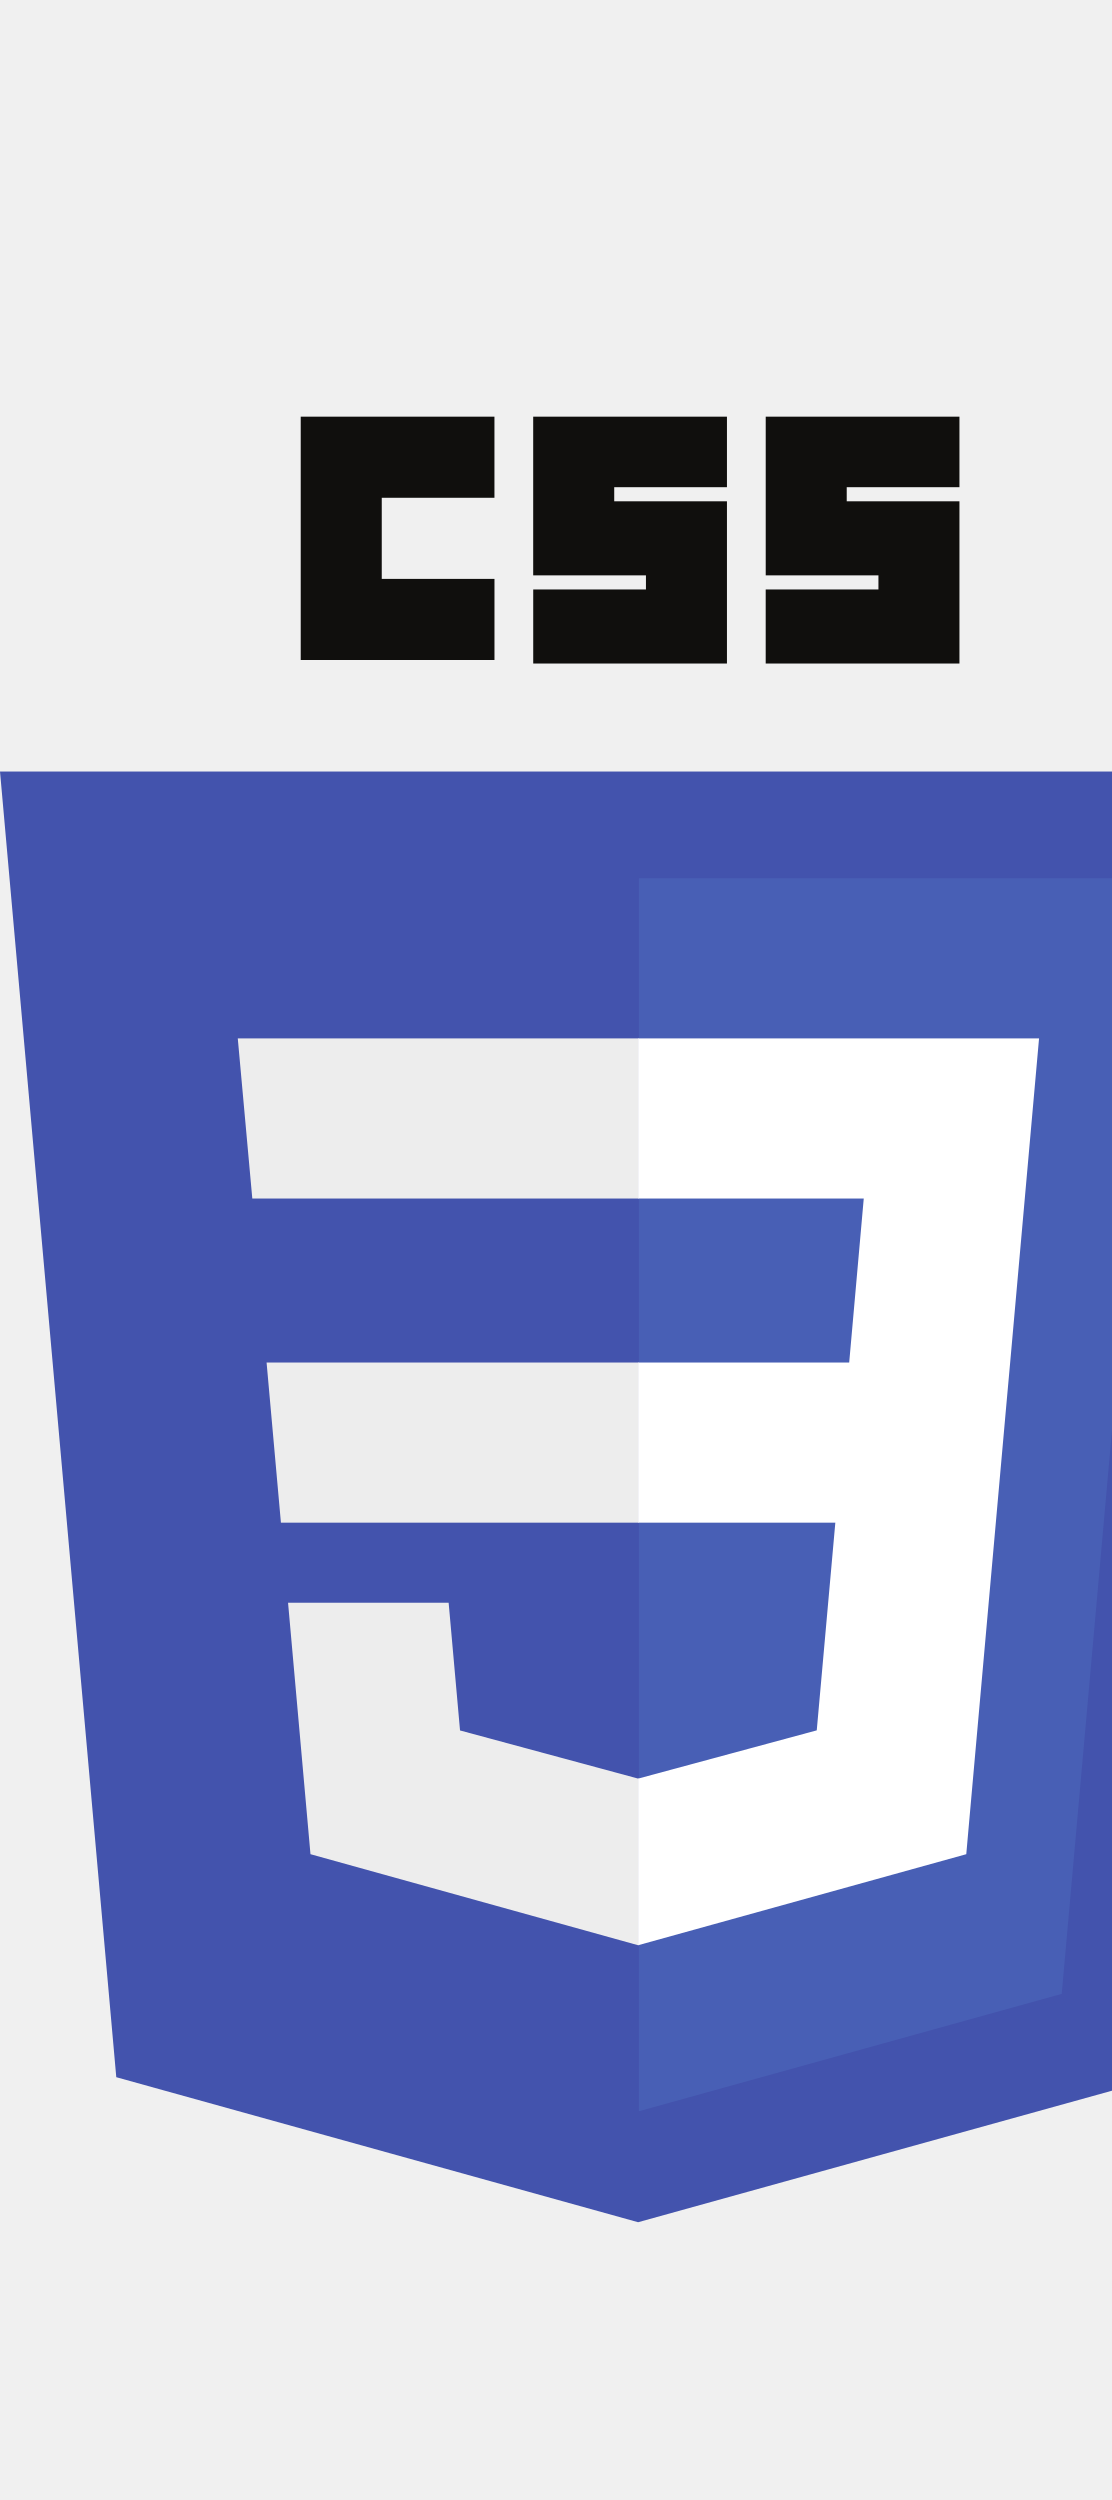
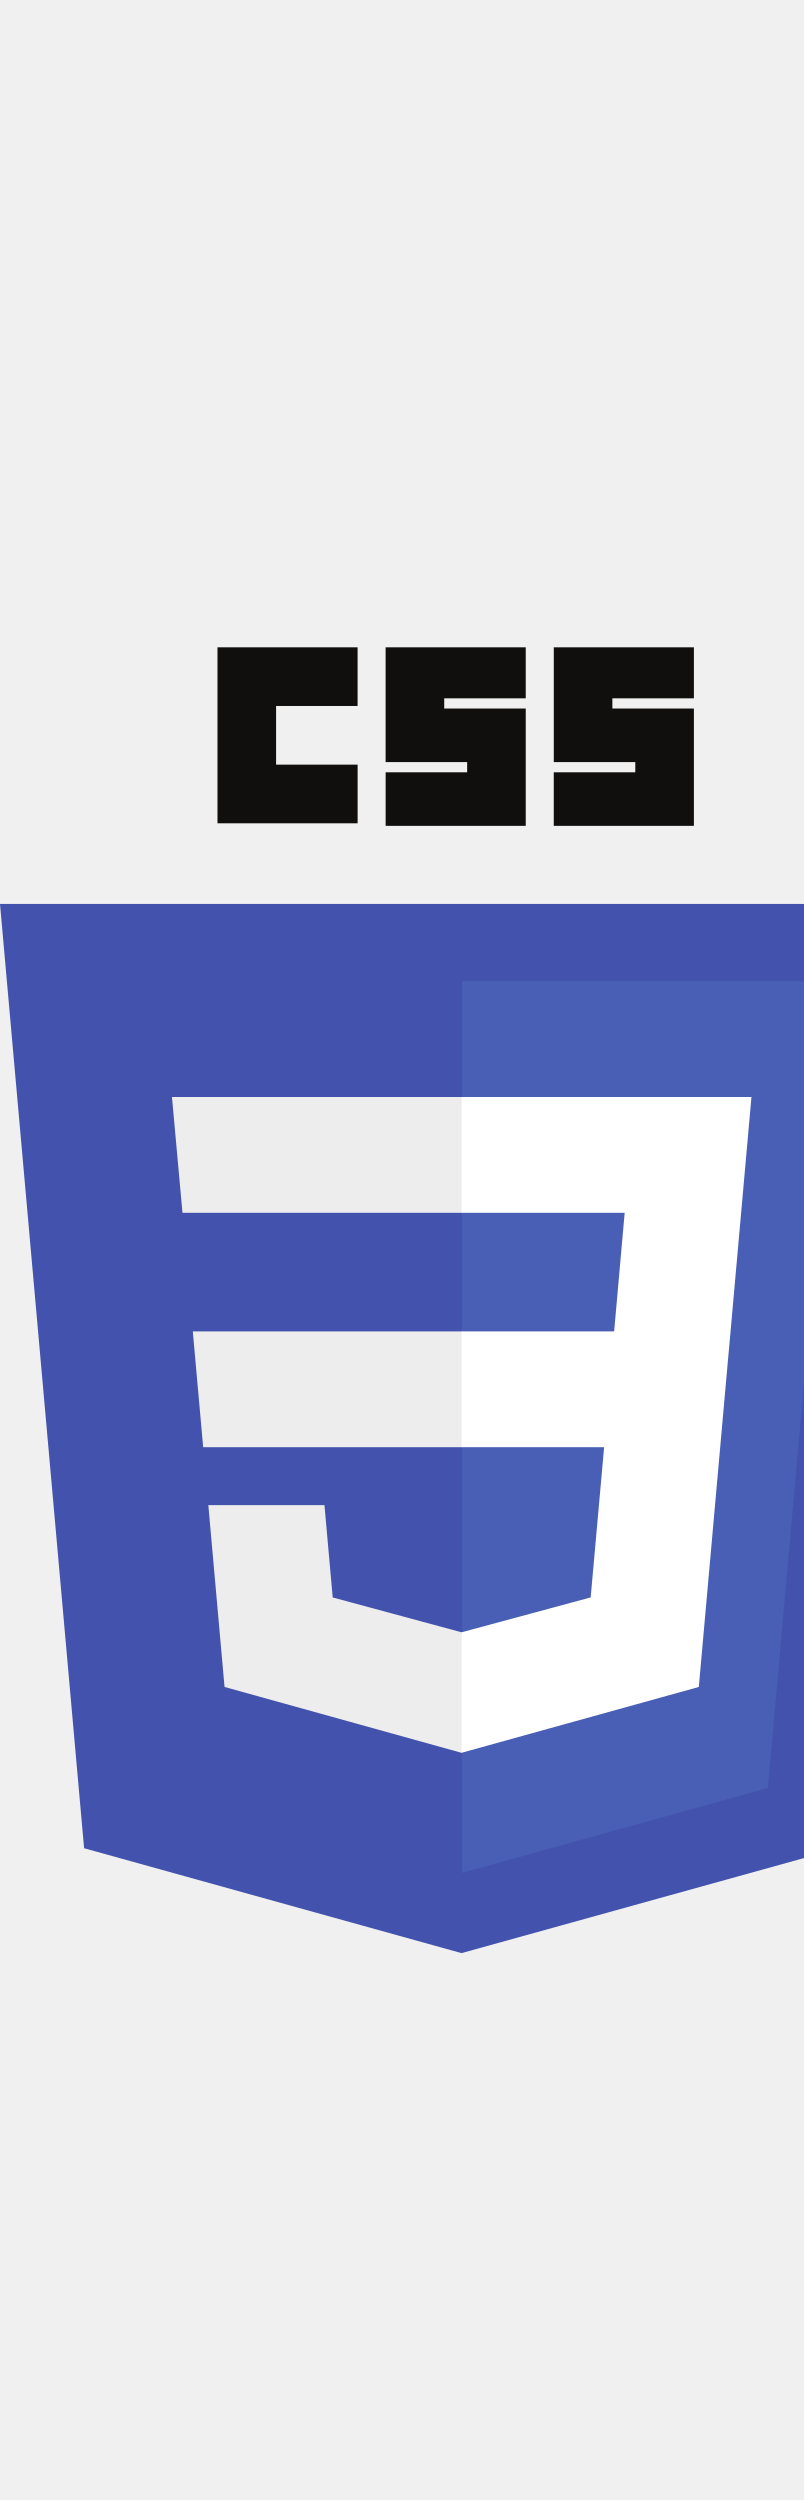
- <svg xmlns="http://www.w3.org/2000/svg" width="800" height="1800" viewBox="0 0 40 60" fill="none">
+ <svg xmlns="http://www.w3.org/2000/svg" width="450" height="1400" viewBox="0 0 40 60" fill="none">
  <path d="M22.972 65L4.186 59.779L0 12.774H46L41.809 59.772L22.972 65Z" fill="#4353AD" />
  <path d="M38.222 56.779L41.803 16.618H23V61.004L38.222 56.779Z" fill="#485FB5" />
  <path d="M23 49.023L22.975 49.03L16.561 47.296L16.151 42.699H10.37L11.177 51.751L22.974 55.029L23 55.022V49.023ZM8.56 22.383L9.083 28.148H23V22.383H8.56ZM9.597 34.051L10.113 39.816H23V34.051H9.597Z" fill="#EDEDED" />
  <path d="M27.565 6.38962e-05H34.54V2.539H30.482V3.047H34.54V8.887H27.565V6.221H31.624V5.713H27.566V6.38962e-05H27.565ZM19.196 6.38962e-05H26.17V2.539H22.112V3.047H26.17V8.887H19.196V6.221H23.254V5.713H19.195V6.38962e-05H19.196ZM10.826 6.38962e-05H17.8V2.92H13.743V5.84H17.801V8.76H10.826V6.38962e-05Z" fill="#100F0D" />
  <path d="M36.366 34.051L37.406 22.383H22.98V28.148H31.095L30.571 34.051H22.98V39.816H30.072L29.403 47.293L22.98 49.028V55.026L34.786 51.751L34.872 50.777L36.226 35.599L36.366 34.051Z" fill="white" />
</svg>
